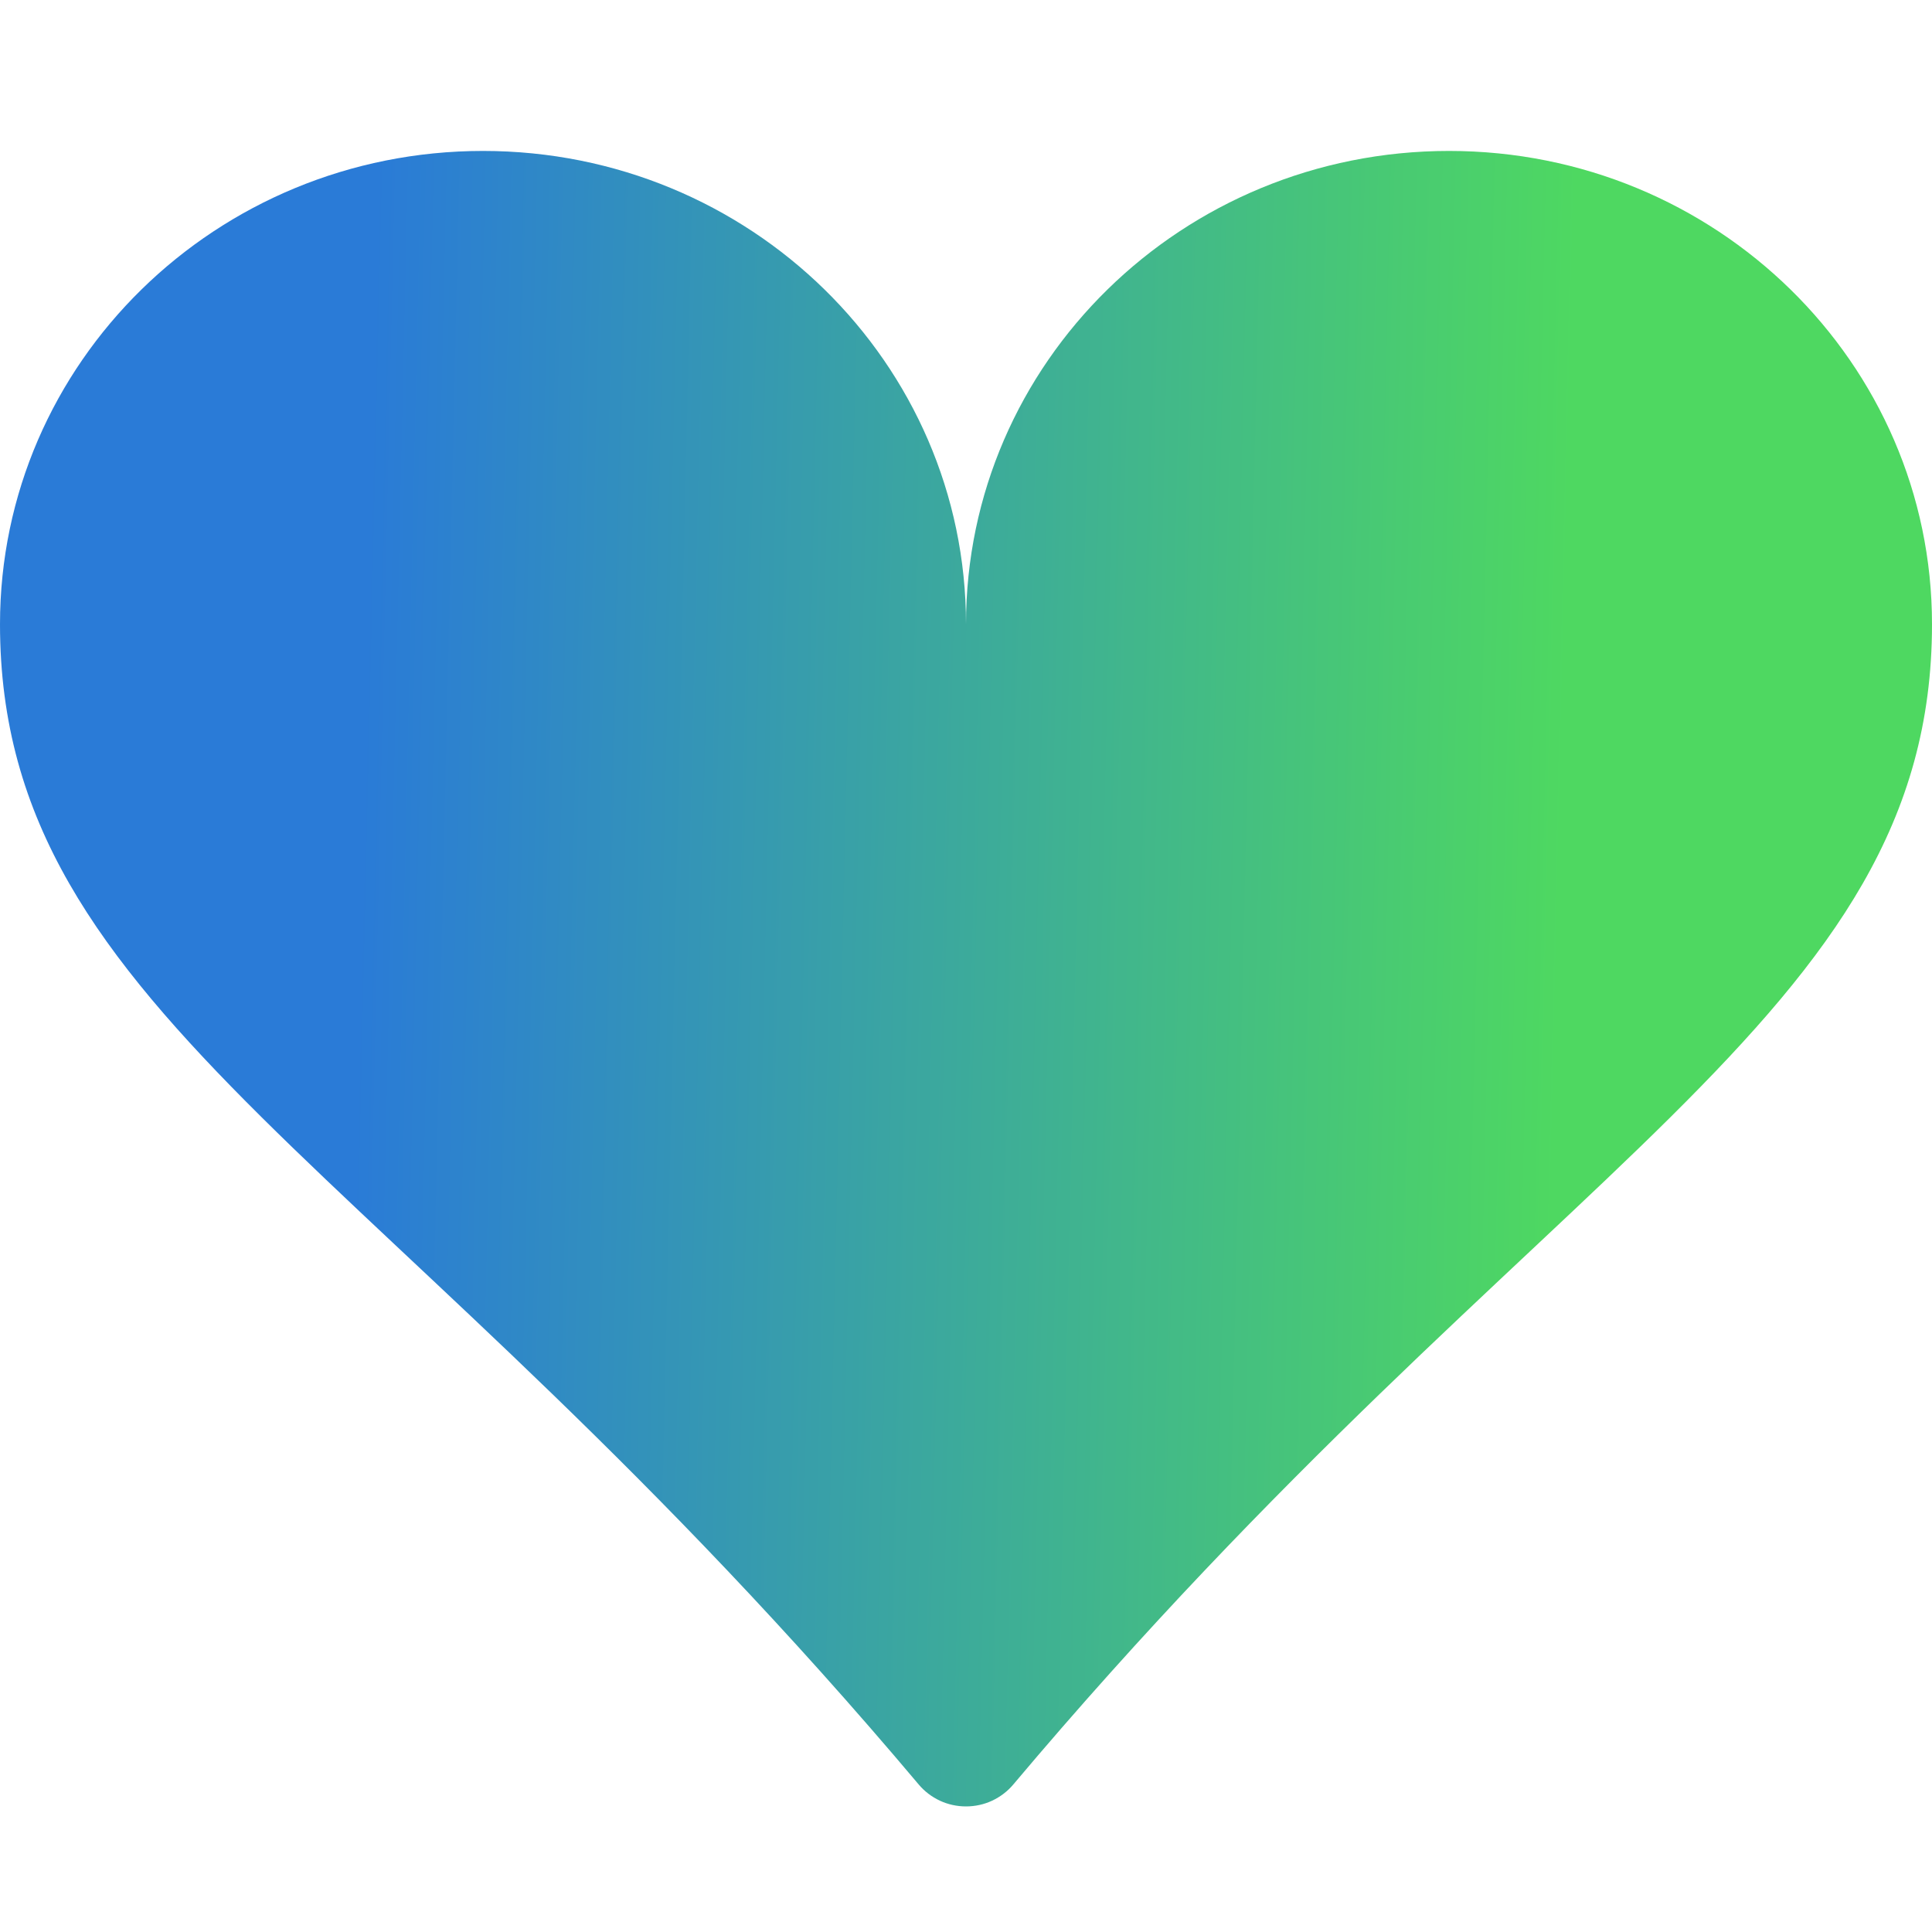
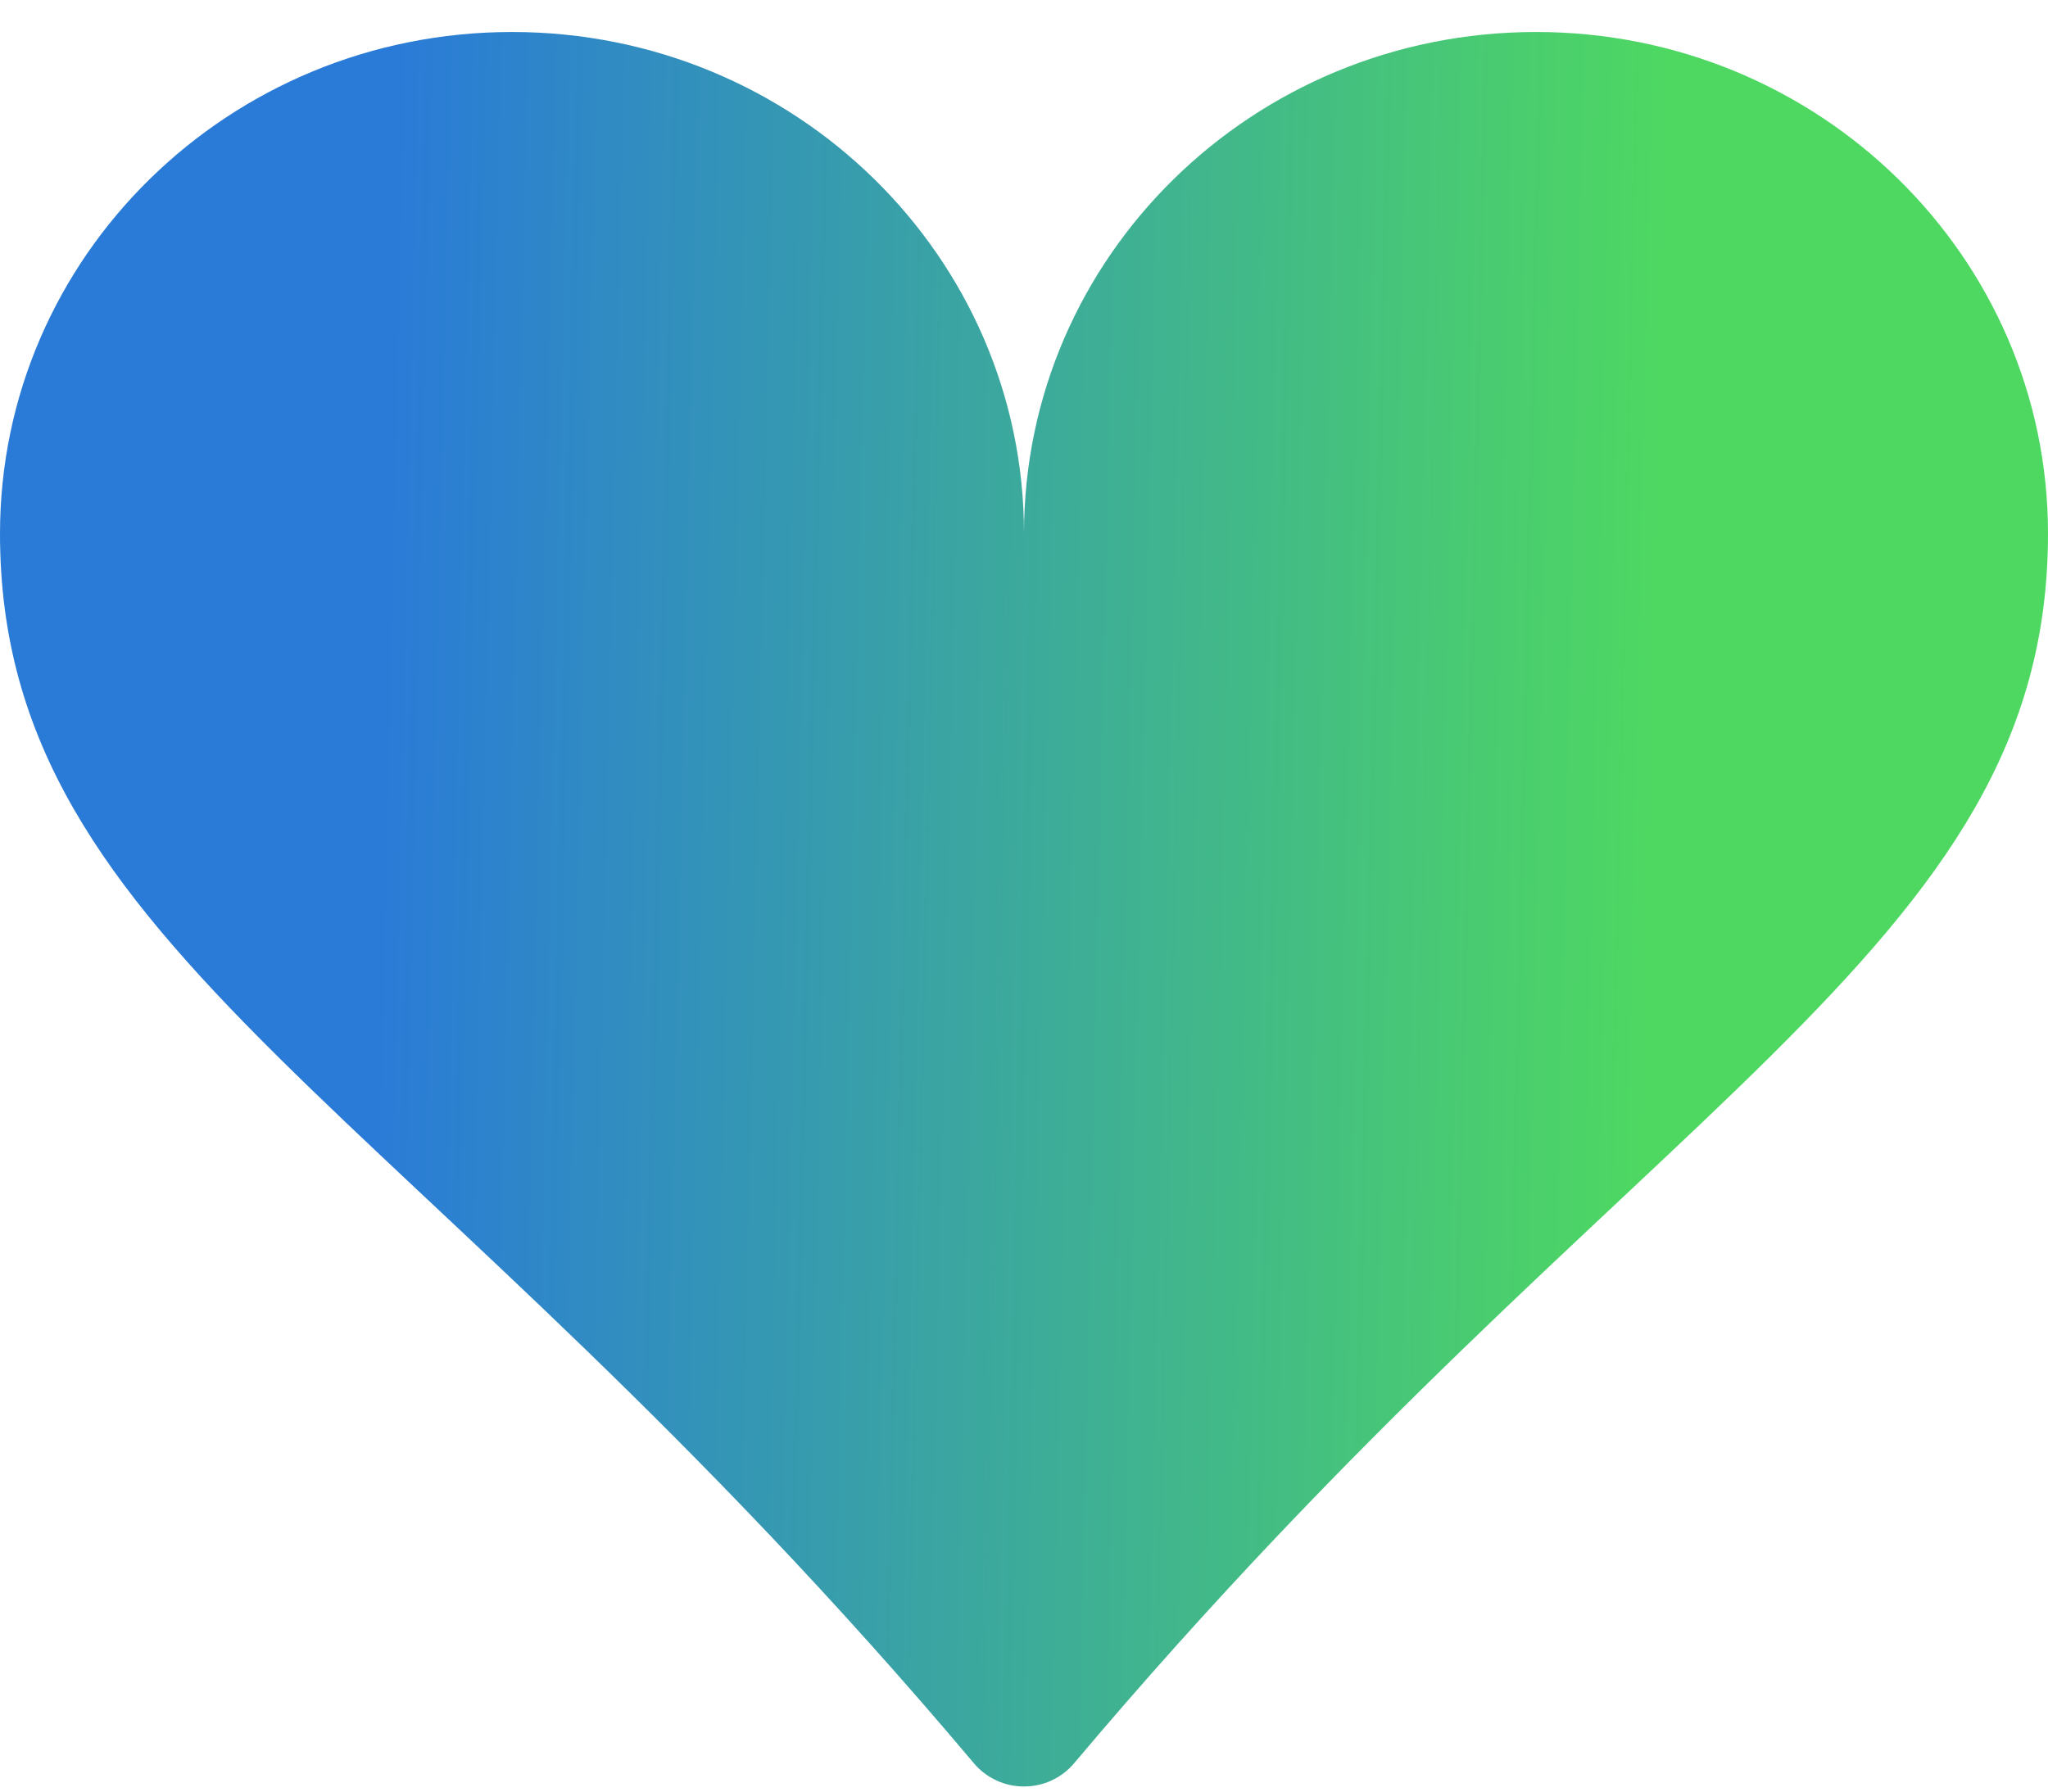
- <svg xmlns="http://www.w3.org/2000/svg" width="10" height="10" viewBox="0 0 24 21" fill="none">
+ <svg xmlns="http://www.w3.org/2000/svg" width="24" height="21" viewBox="0 0 24 21" fill="none">
  <path d="M6 0.375C9.315 0.375 12 3.007 12 6.255C12 3.007 14.685 0.375 18 0.375C21.315 0.375 24 3.007 24 6.255C24 11.149 19.149 12.876 12.588 20.667C12.516 20.753 12.426 20.821 12.324 20.869C12.223 20.916 12.112 20.94 12 20.94C11.888 20.94 11.777 20.916 11.676 20.869C11.574 20.821 11.484 20.753 11.412 20.667C4.851 12.876 0 11.149 0 6.255C0 3.007 2.685 0.375 6 0.375Z" fill="url(#paint0_linear)" />
  <defs>
    <linearGradient id="paint0_linear" x1="4.438" y1="10.658" x2="19.368" y2="10.998" gradientUnits="userSpaceOnUse">
      <stop stop-color="#2A7BD7" />
      <stop offset="1" stop-color="#4ED861" />
    </linearGradient>
  </defs>
</svg>
